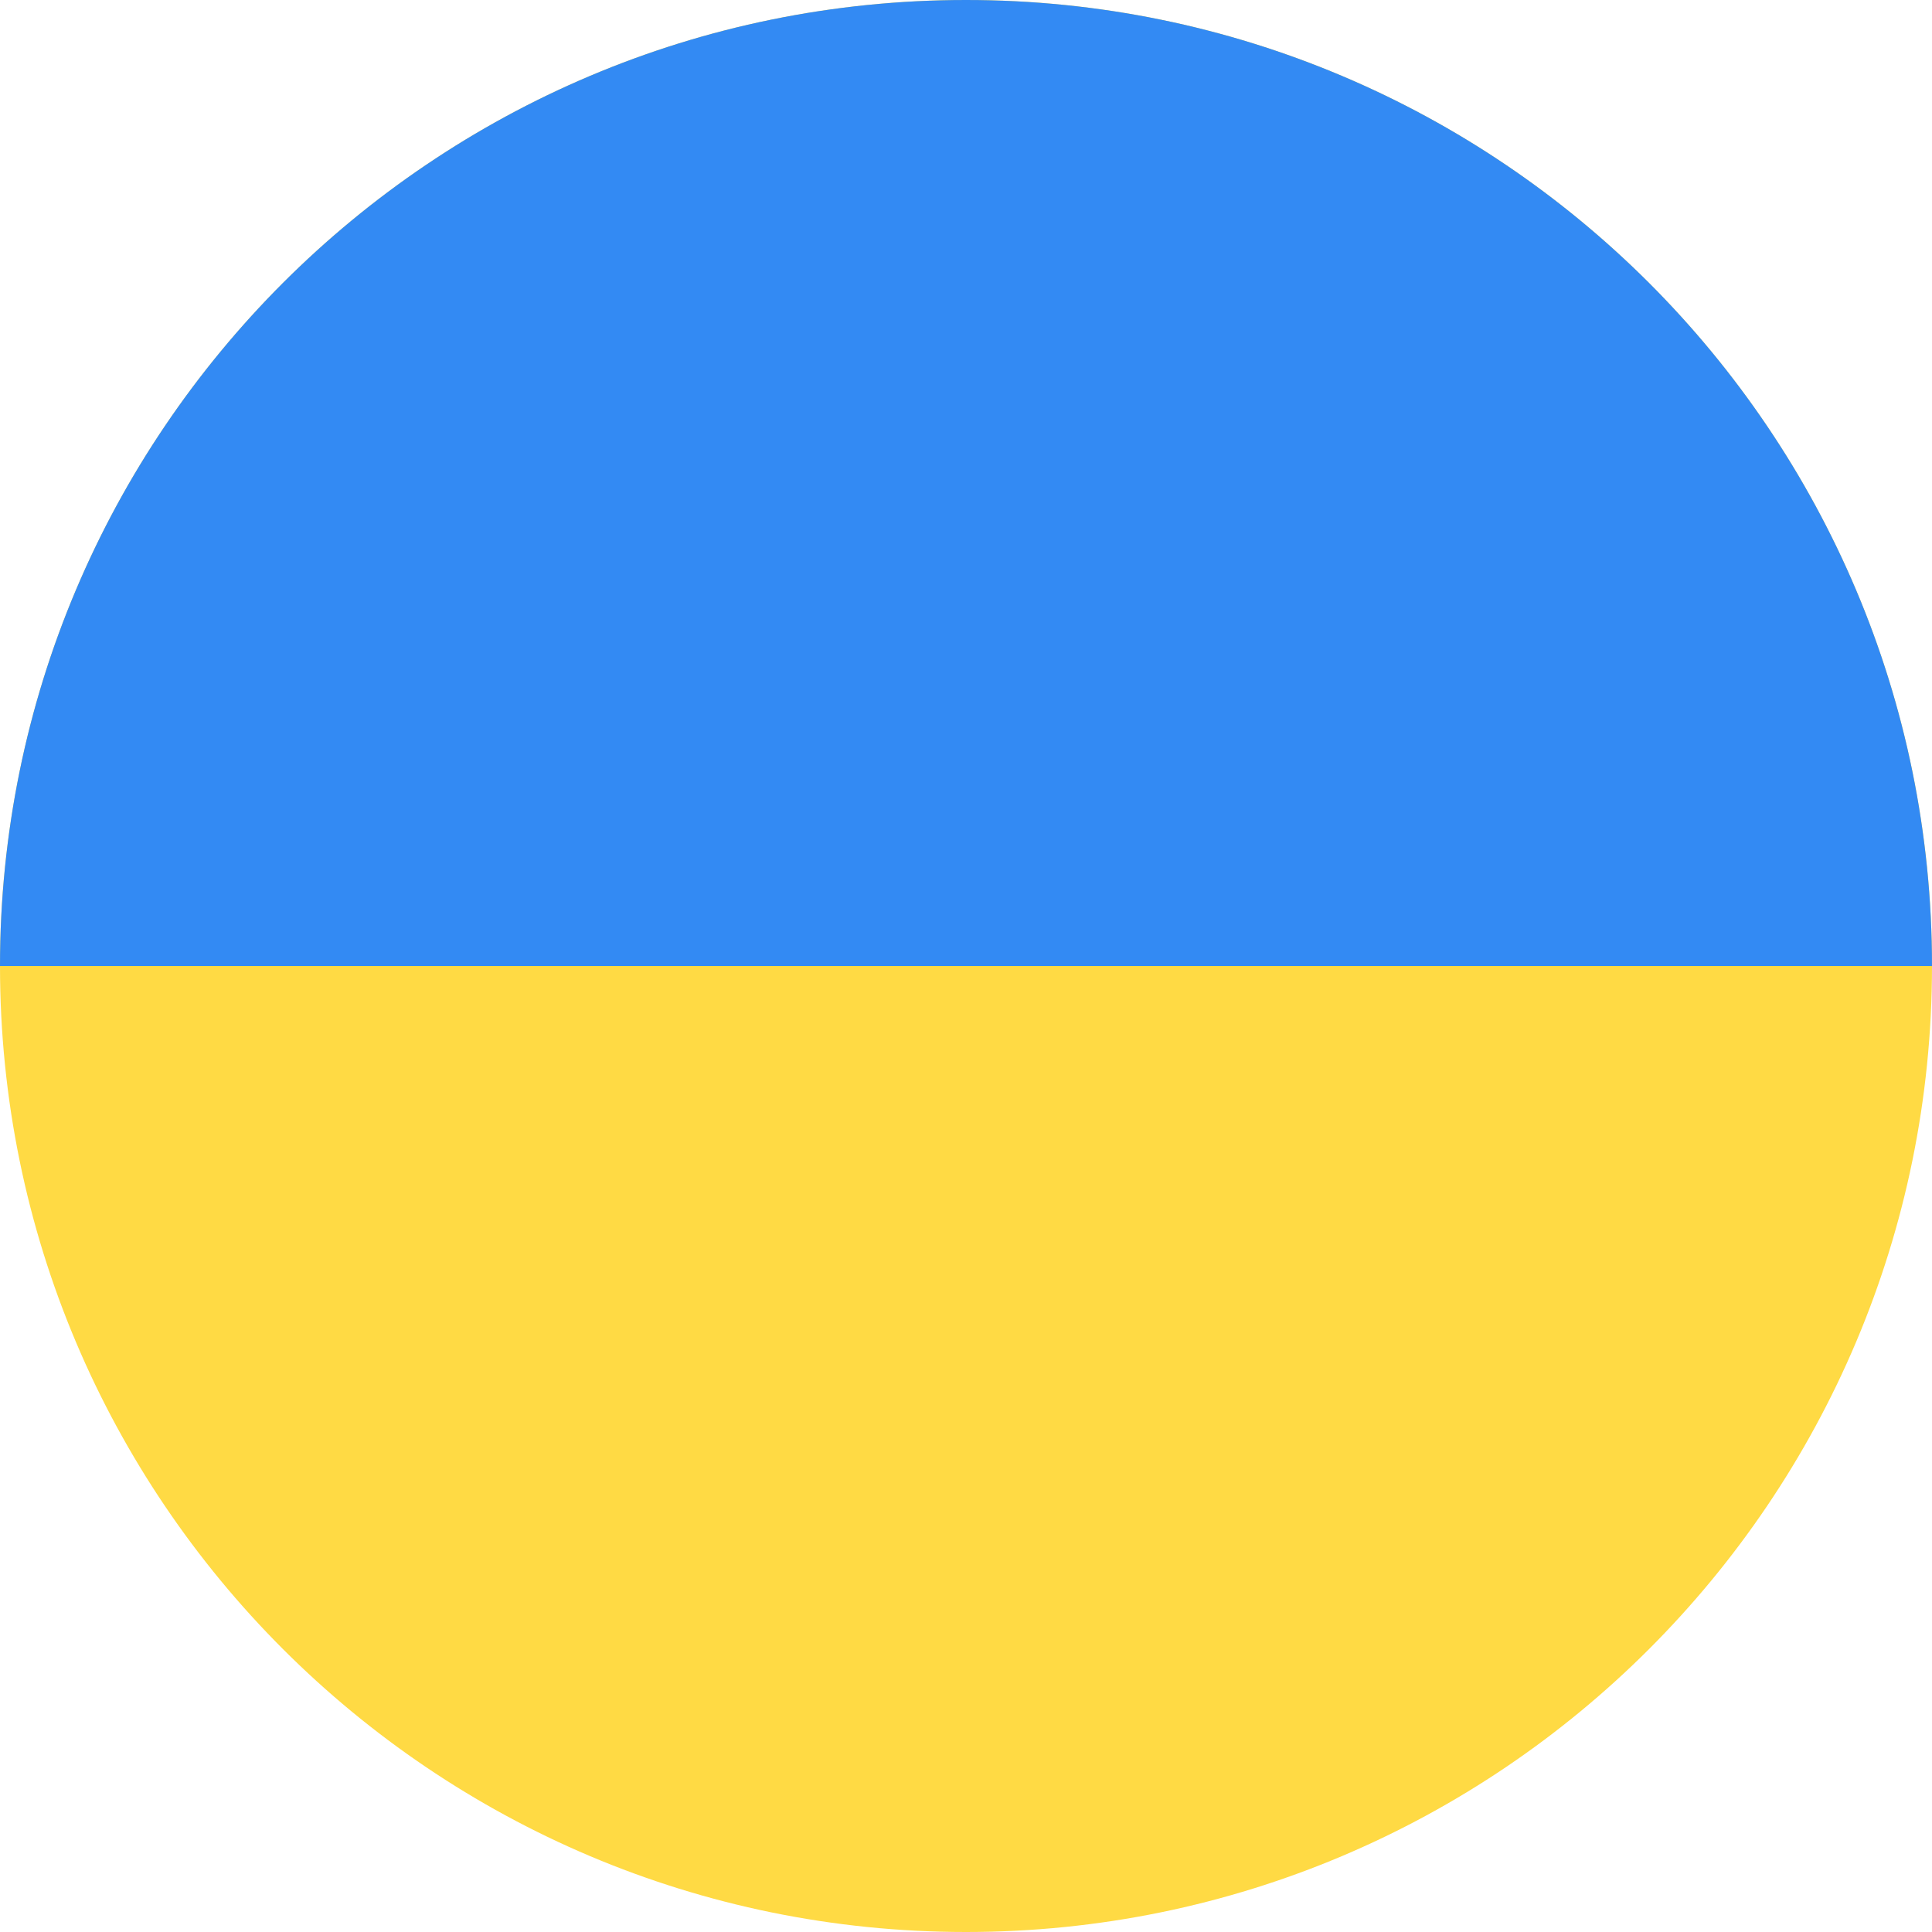
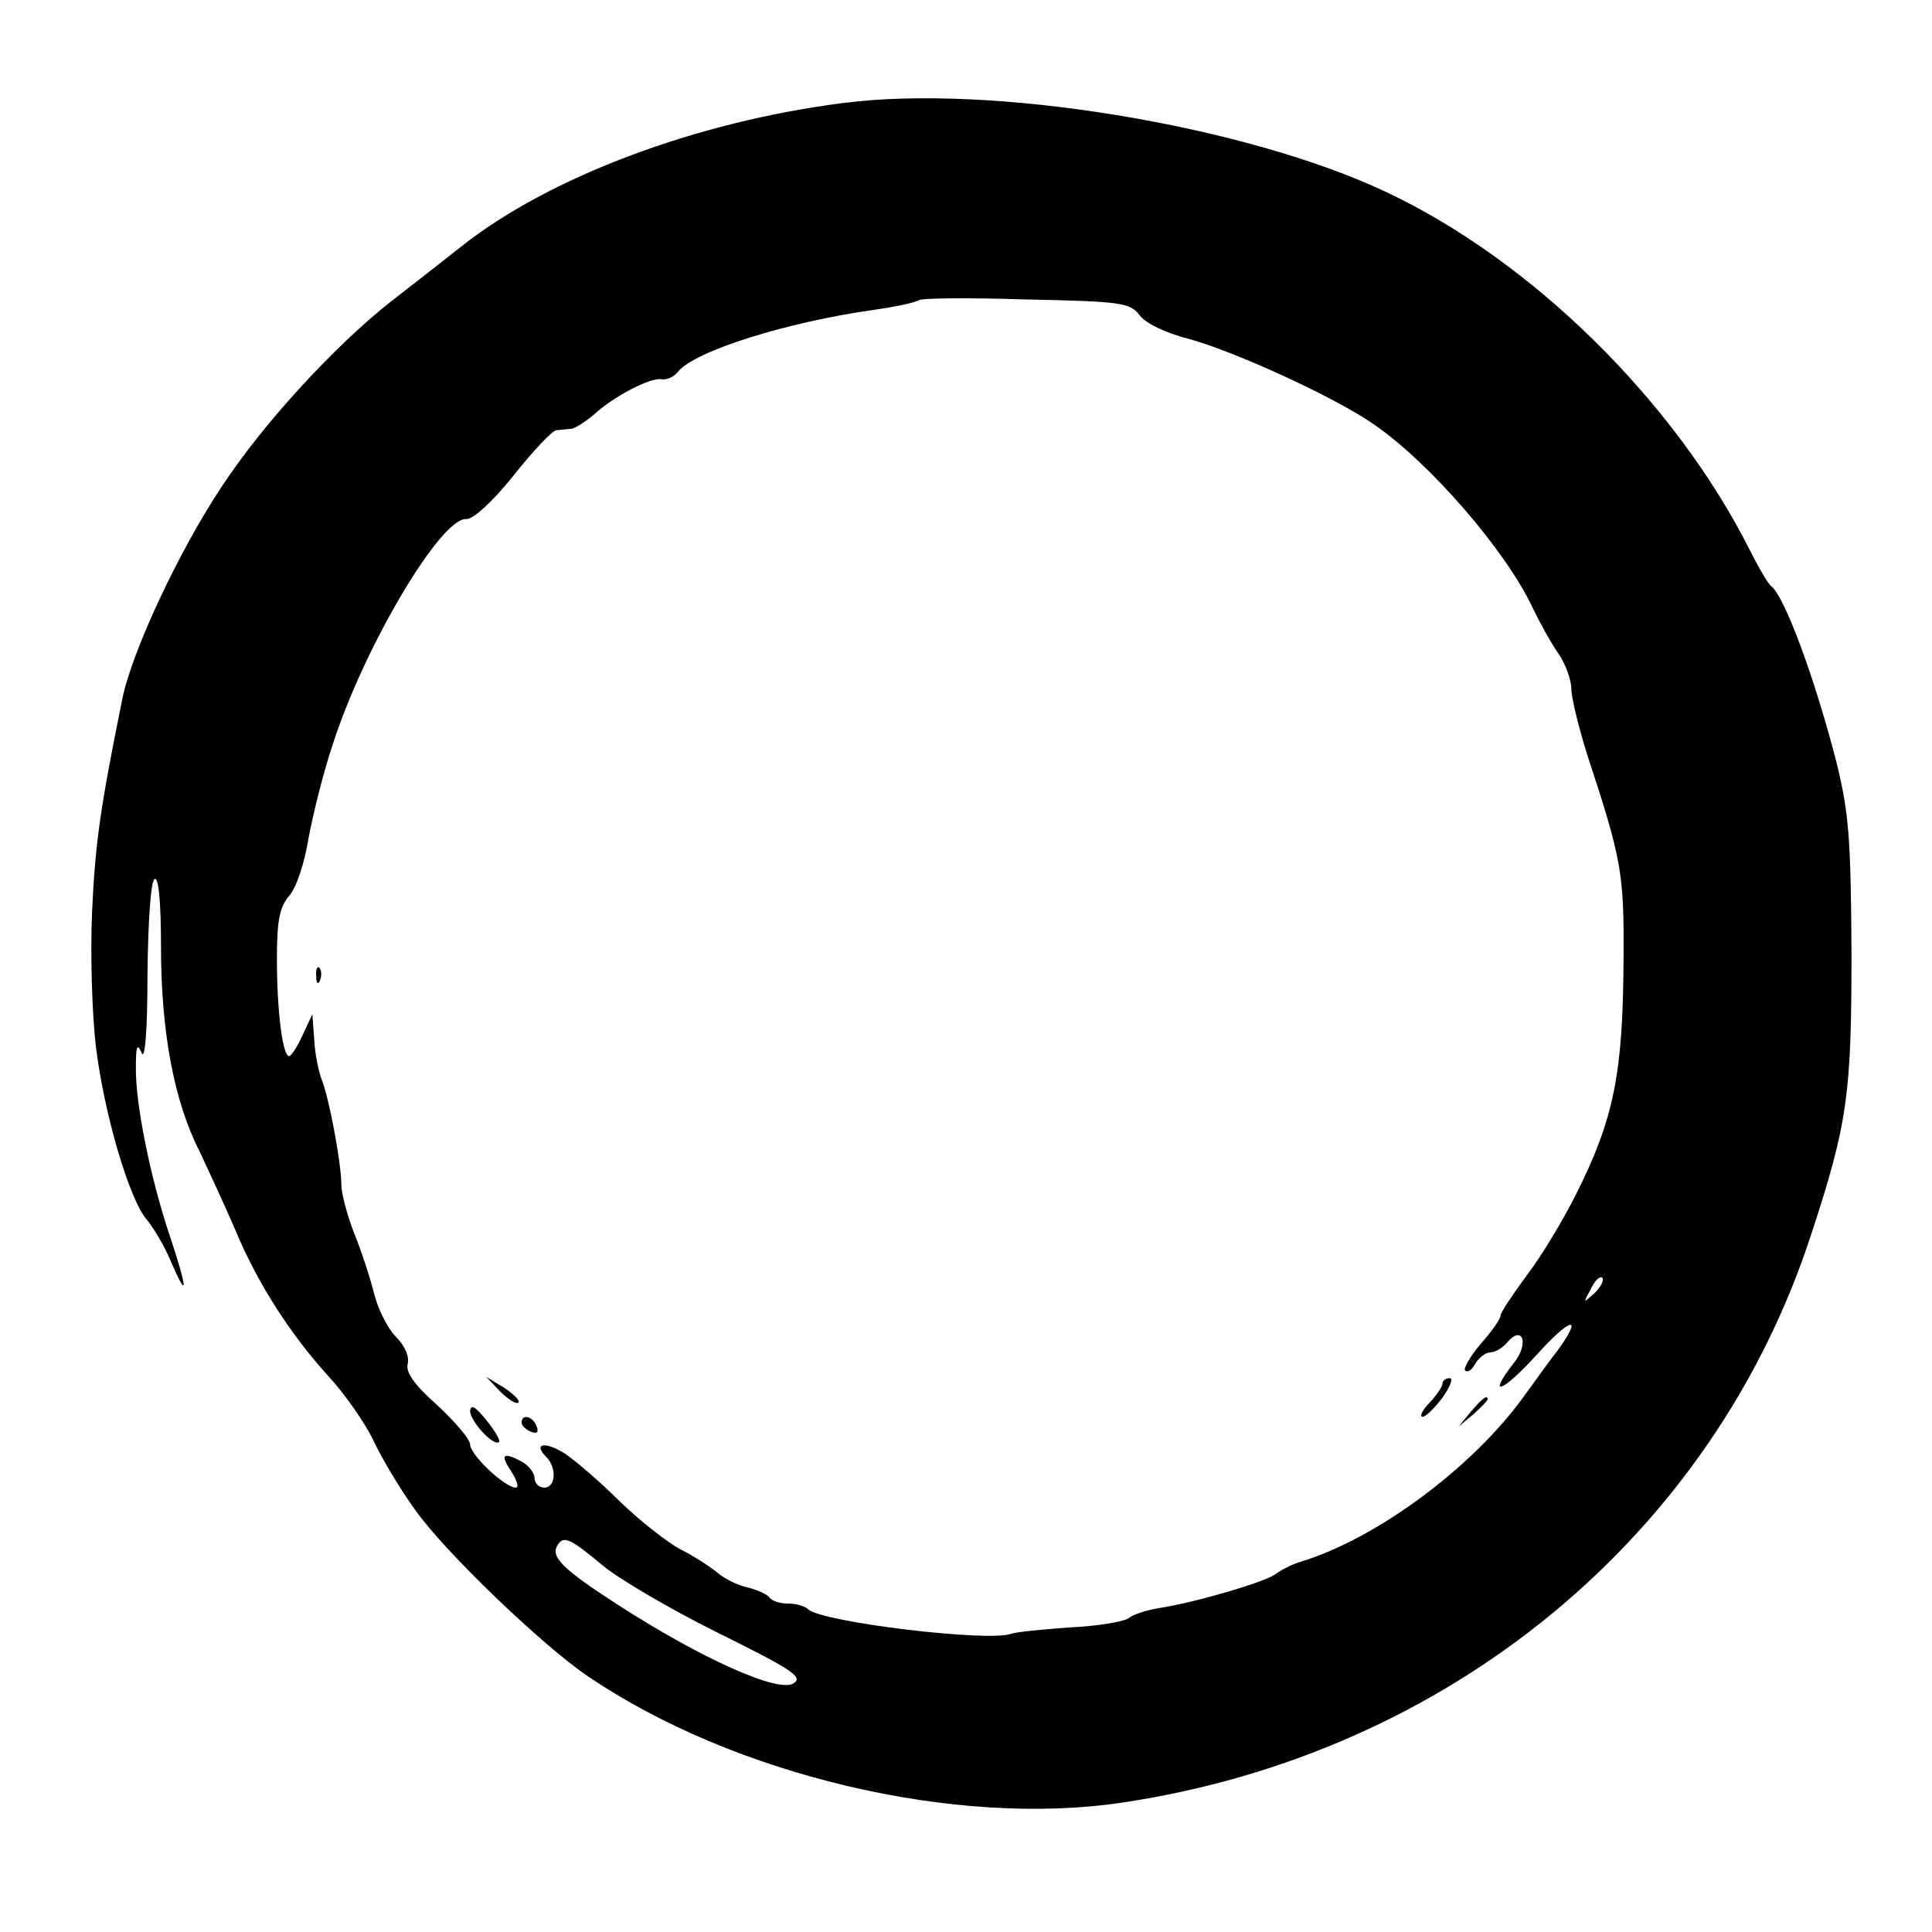
- <svg xmlns="http://www.w3.org/2000/svg" version="1.1" id="Layer_1" x="0px" y="0px" viewBox="0 0 512 512" style="enable-background:new 0 0 512 512;" xml:space="preserve">
-   <circle style="fill:#FFDA44;" cx="256" cy="256" r="256" />
-   <path style="fill:#338AF3;" d="M0,256C0,114.616,114.616,0,256,0s256,114.616,256,256" />
-   <g>
- </g>
-   <g>
- </g>
-   <g>
- </g>
-   <g>
- </g>
-   <g>
- </g>
-   <g>
- </g>
-   <g>
- </g>
-   <g>
- </g>
-   <g>
- </g>
-   <g>
- </g>
-   <g>
- </g>
-   <g>
- </g>
-   <g>
- </g>
-   <g>
- </g>
-   <g>
- </g>
+ <svg xmlns="http://www.w3.org/2000/svg" version="1.0" width="300pt" height="300pt" viewBox="0 0 300 300" preserveAspectRatio="xMidYMid meet">
+   <g transform="translate(0,300) scale(0.1,-0.1)" fill="#000000" stroke="none">
+     <path d="M1309 2840 c-228 -29 -457 -115 -593 -223 -29 -23 -79 -62 -110 -86 -86 -68 -195 -186 -260 -284 -67 -100 -141 -258 -156 -332 -34 -168 -42 -222 -47 -330 -3 -67 0 -161 6 -211 13 -105 52 -237 79 -268 10 -12 27 -40 37 -64 27 -63 27 -46 -1 38 -31 92 -54 208 -53 263 0 33 2 38 9 22 5 -12 9 33 9 122 1 83 5 144 11 148 6 4 10 -33 10 -105 0 -131 20 -240 60 -318 15 -32 40 -86 55 -121 34 -82 85 -162 145 -228 26 -28 57 -73 70 -100 12 -26 41 -75 65 -108 45 -64 197 -210 268 -258 227 -154 571 -235 830 -196 508 76 918 415 1070 884 56 171 62 216 62 435 -1 178 -4 217 -23 295 -33 129 -81 260 -102 275 -4 3 -19 28 -33 56 -117 232 -340 451 -567 557 -220 103 -611 167 -841 137z m461 -330 c9 -12 40 -27 75 -36 71 -19 226 -90 287 -132 88 -60 207 -198 248 -286 11 -23 28 -54 40 -71 11 -16 20 -41 20 -55 0 -13 11 -58 24 -100 55 -167 58 -186 57 -323 -1 -174 -15 -245 -74 -362 -19 -38 -53 -95 -76 -125 -22 -30 -41 -58 -41 -63 0 -5 -14 -25 -31 -44 -16 -19 -27 -38 -24 -41 4 -4 11 1 16 11 6 9 16 17 23 17 8 0 19 7 26 15 24 29 35 -1 11 -31 -43 -55 -19 -47 34 11 54 60 75 65 33 7 -13 -16 -36 -49 -53 -72 -79 -109 -227 -219 -345 -255 -14 -4 -31 -13 -39 -19 -15 -12 -123 -44 -181 -53 -19 -3 -41 -10 -48 -16 -7 -5 -47 -12 -90 -14 -42 -3 -84 -7 -92 -10 -36 -13 -293 18 -315 38 -5 5 -19 9 -31 9 -13 0 -25 4 -29 9 -3 5 -18 12 -34 16 -15 3 -37 14 -47 23 -11 9 -37 26 -57 36 -21 11 -64 45 -95 75 -31 31 -70 64 -85 74 -30 19 -50 16 -29 -5 17 -17 15 -48 -3 -48 -8 0 -15 7 -15 15 0 8 -9 19 -19 25 -30 16 -35 12 -17 -15 9 -14 12 -25 7 -25 -17 0 -71 51 -71 67 0 8 -23 35 -51 61 -36 32 -49 51 -46 64 3 11 -4 28 -18 42 -13 13 -28 43 -34 67 -6 24 -20 67 -31 94 -11 28 -20 62 -20 76 0 34 -20 139 -31 164 -4 11 -10 38 -11 60 l-3 40 -15 -32 c-8 -18 -18 -33 -21 -33 -10 0 -19 69 -19 151 0 60 4 80 19 98 11 12 24 51 30 89 7 37 23 103 38 147 49 152 168 352 207 349 10 -1 40 26 73 67 30 38 60 70 67 71 6 0 16 2 23 2 6 1 22 11 35 22 30 28 89 59 106 55 8 -1 19 4 25 12 26 32 169 77 305 96 35 5 66 12 69 15 3 3 78 4 166 1 149 -3 162 -5 177 -25z m706 -1518 c-18 -16 -18 -16 -6 6 6 13 14 21 18 18 3 -4 -2 -14 -12 -24z m-1540 -423 c27 -22 104 -67 172 -101 123 -61 140 -72 124 -82 -24 -15 -144 39 -274 123 -85 55 -104 74 -92 92 9 15 20 10 70 -32z" />
+     <path d="M491 1484 c0 -11 3 -14 6 -6 3 7 2 16 -1 19 -3 4 -6 -2 -5 -13z" />
+     <path d="M777 839 c12 -12 25 -20 28 -17 3 3 -7 13 -22 23 l-28 17 22 -23z" />
+     <path d="M2240 852 c0 -5 -9 -18 -20 -30 -12 -12 -16 -22 -11 -22 5 0 19 14 31 30 12 17 17 30 11 30 -6 0 -11 -4 -11 -8z" />
+     <path d="M2284 808 l-19 -23 23 19 c12 11 22 21 22 23 0 8 -8 2 -26 -19z" />
+     <path d="M730 809 c0 -16 37 -56 45 -48 2 3 -7 18 -20 34 -17 21 -24 25 -25 14z" />
+     <path d="M810 791 c0 -5 7 -11 14 -14 10 -4 13 -1 9 9 -6 15 -23 19 -23 5z" />
+   </g>
</svg>
